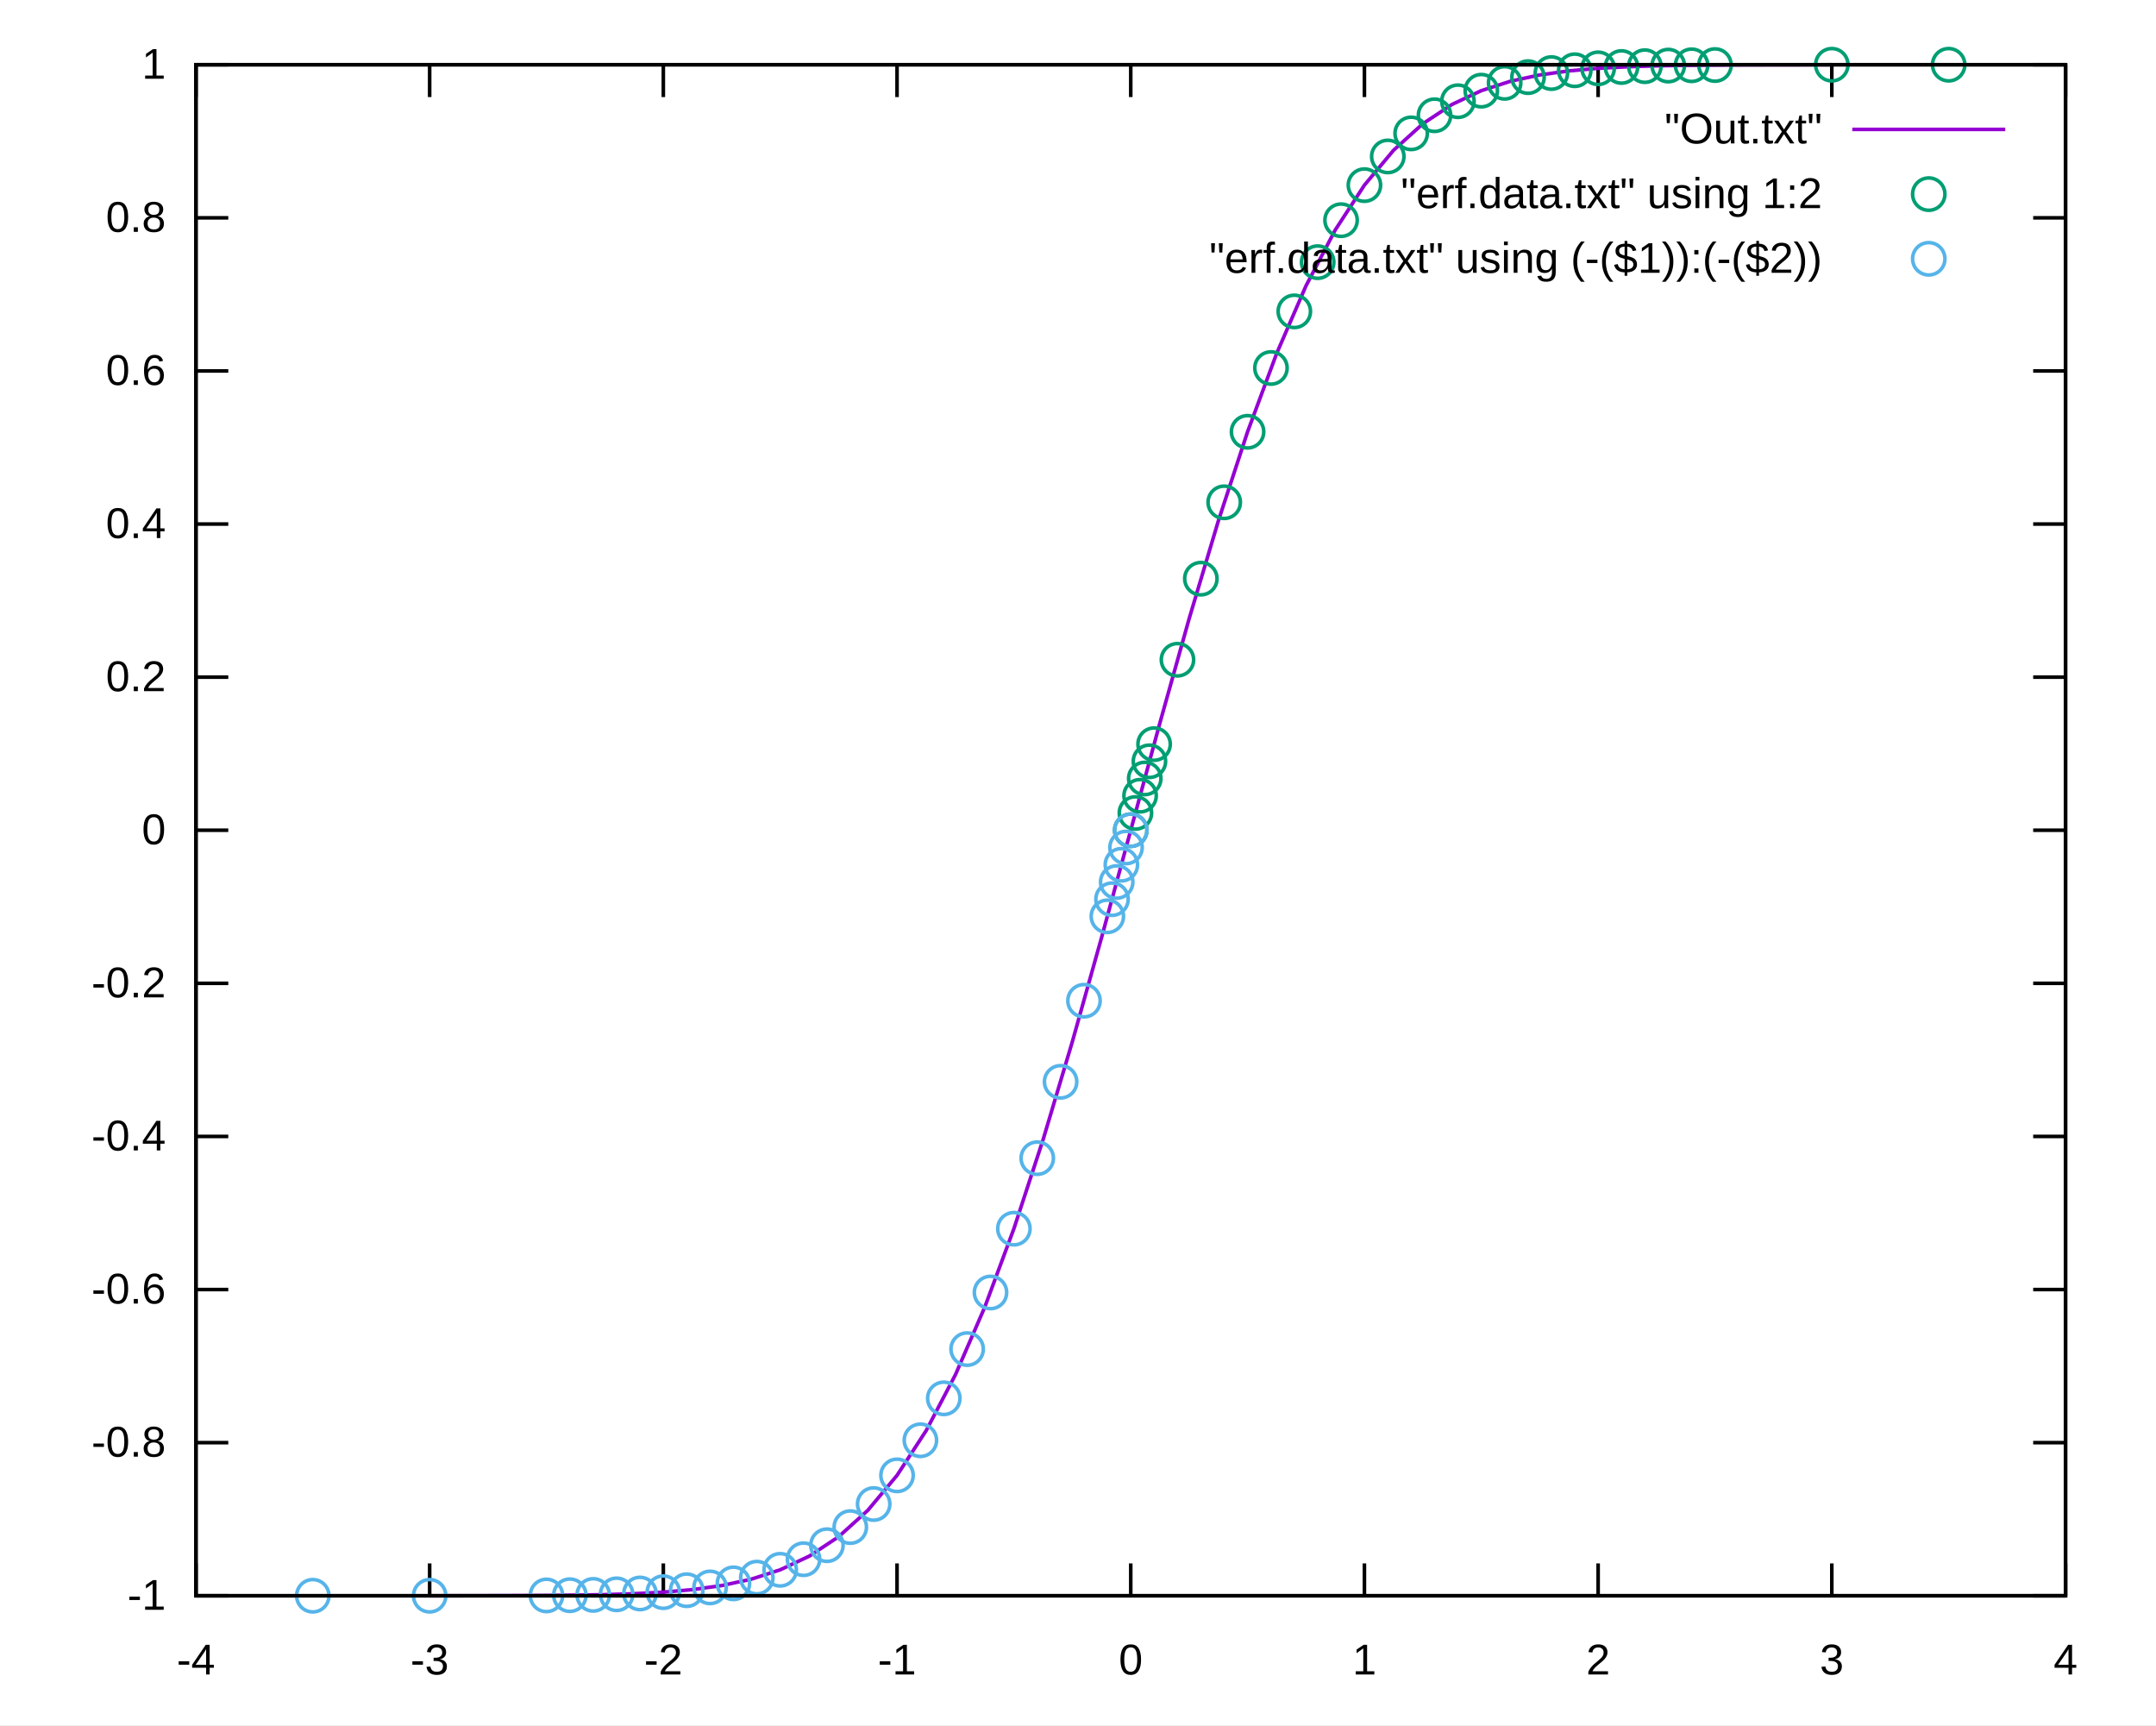
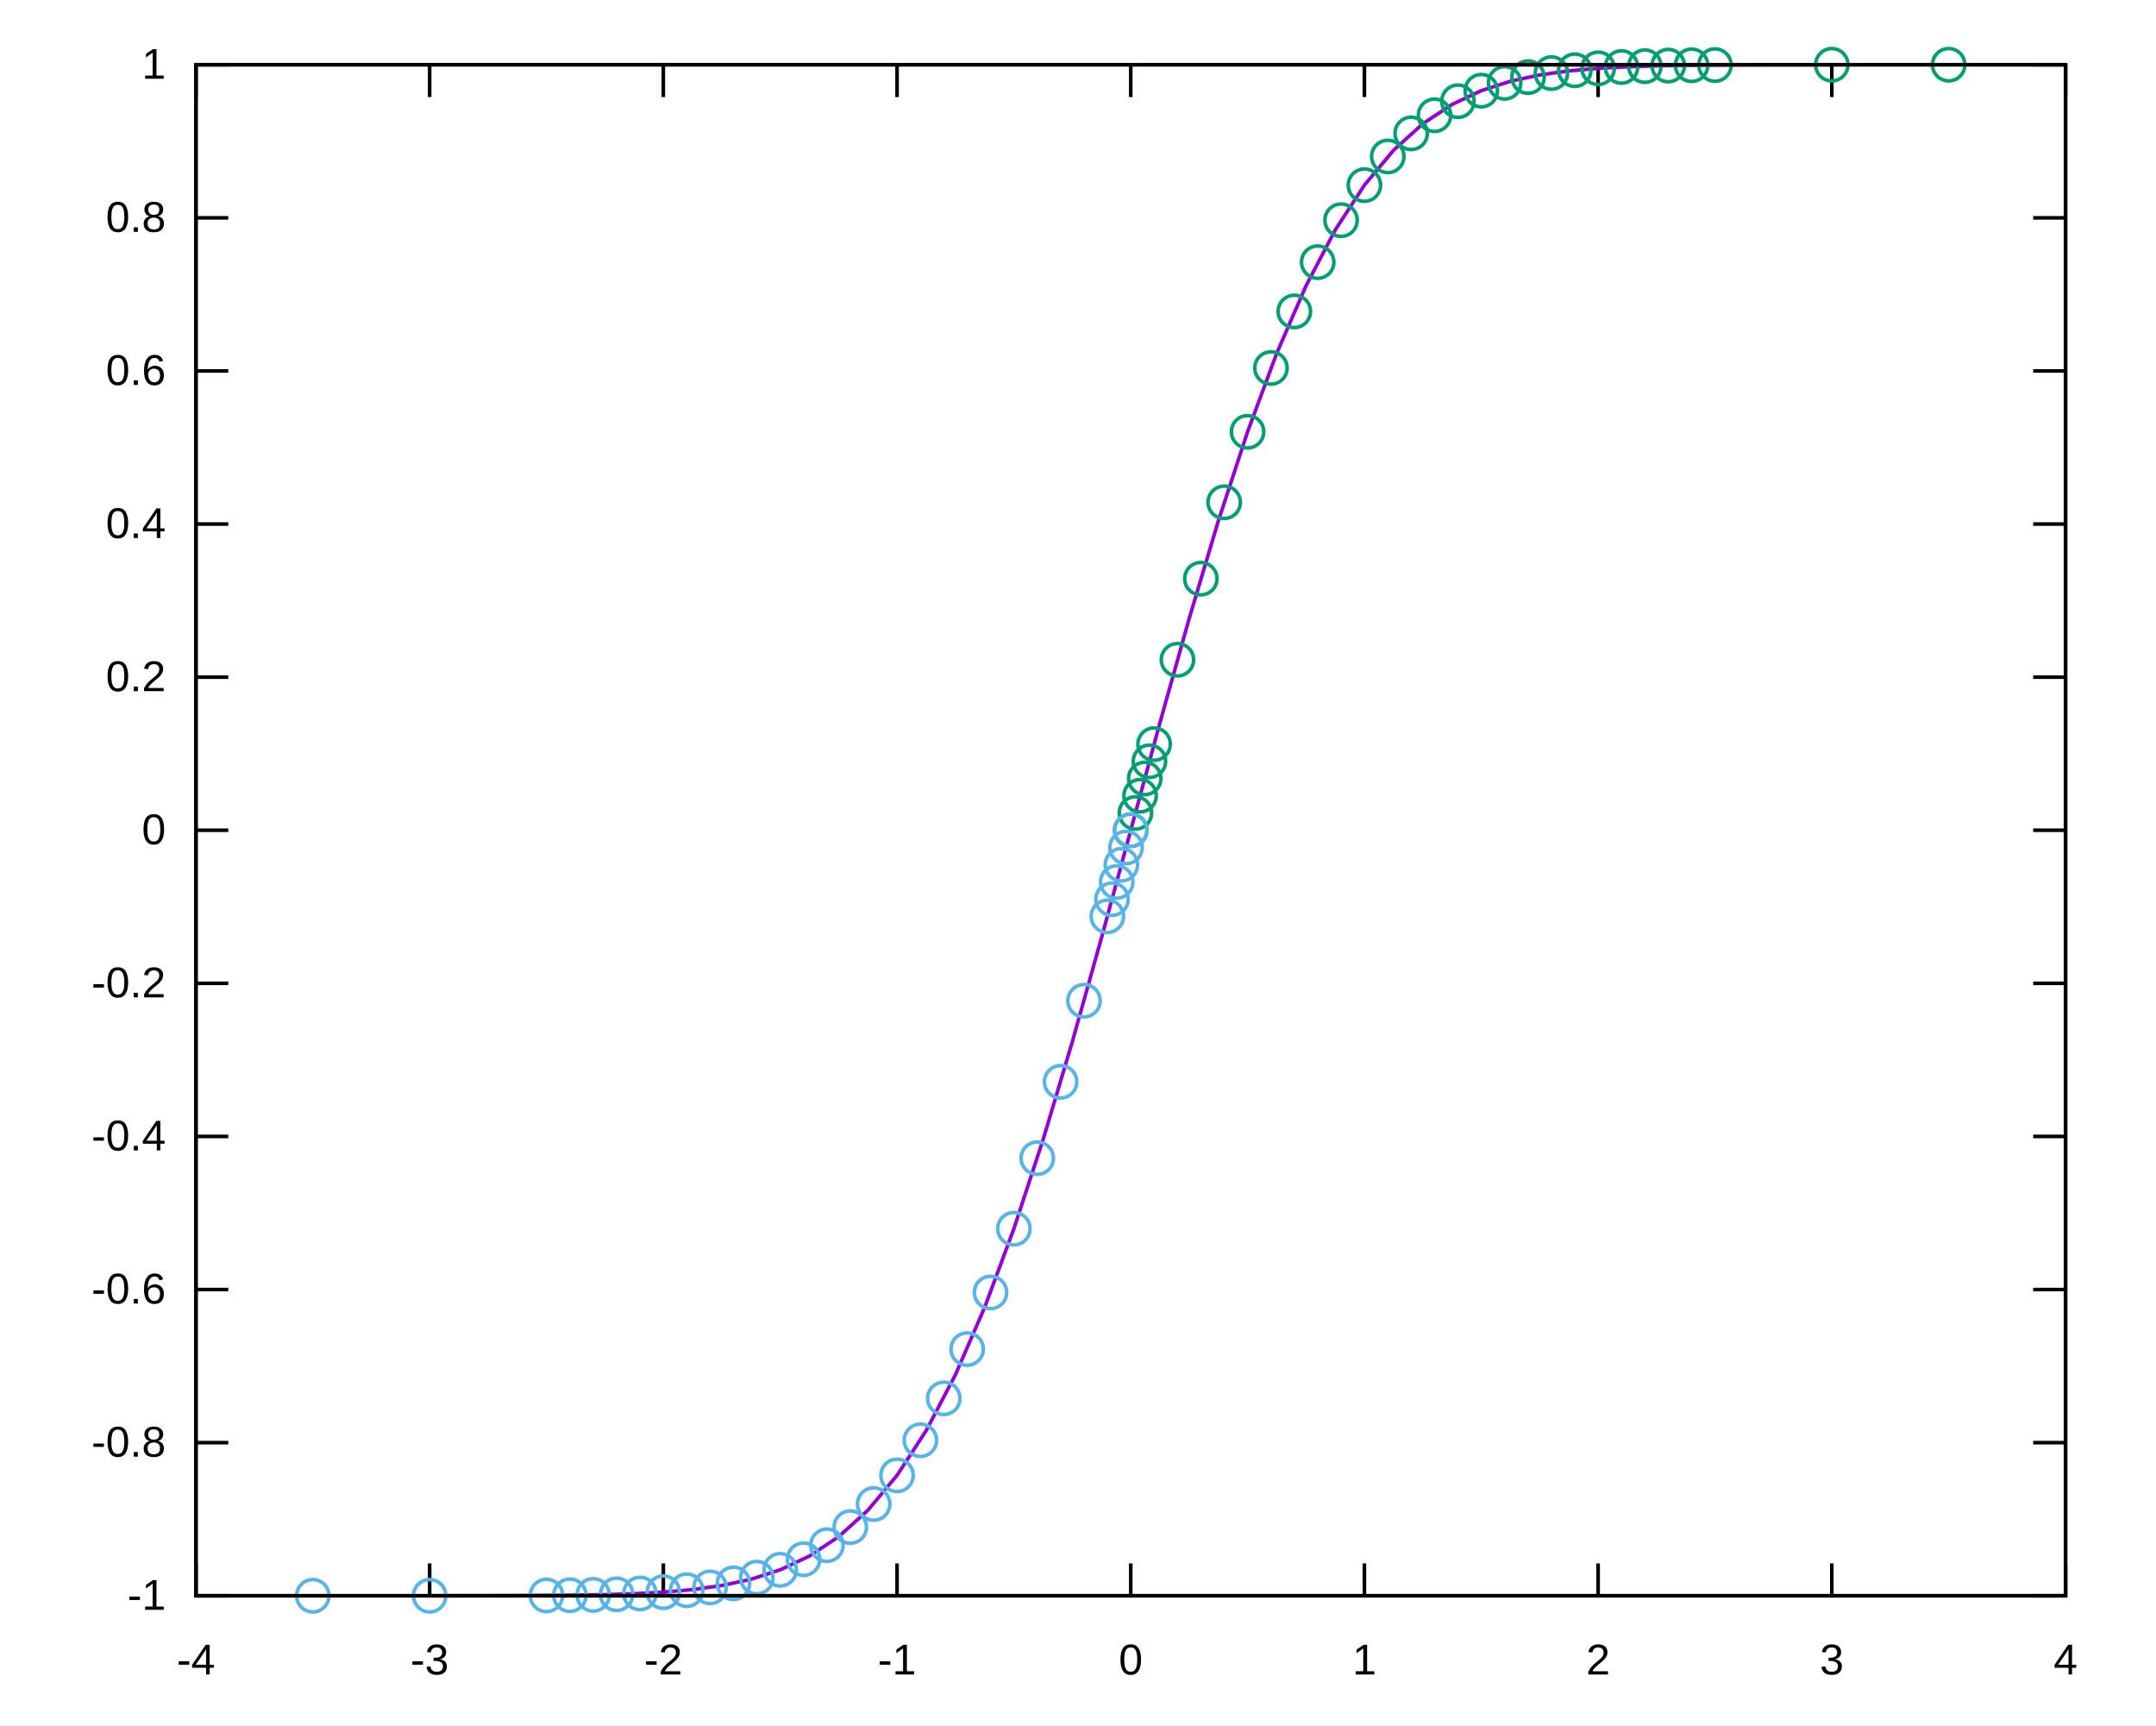
<svg xmlns="http://www.w3.org/2000/svg" xmlns:xlink="http://www.w3.org/1999/xlink" width="600" height="480" viewBox="0 0 600 480">
  <g id="gnuplot_canvas">
    <rect x="0" y="0" width="600" height="480" fill="#ffffff" />
    <defs>
      <circle id="gpDot" r="0.5" stroke-width="0.5" stroke="currentColor" />
      <path id="gpPt0" stroke-width="0.222" stroke="currentColor" d="M-1,0 h2 M0,-1 v2" />
      <path id="gpPt1" stroke-width="0.222" stroke="currentColor" d="M-1,-1 L1,1 M1,-1 L-1,1" />
      <path id="gpPt2" stroke-width="0.222" stroke="currentColor" d="M-1,0 L1,0 M0,-1 L0,1 M-1,-1 L1,1 M-1,1 L1,-1" />
      <rect id="gpPt3" stroke-width="0.222" stroke="currentColor" x="-1" y="-1" width="2" height="2" />
      <rect id="gpPt4" stroke-width="0.222" stroke="currentColor" fill="currentColor" x="-1" y="-1" width="2" height="2" />
      <circle id="gpPt5" stroke-width="0.222" stroke="currentColor" cx="0" cy="0" r="1" />
      <use xlink:href="#gpPt5" id="gpPt6" fill="currentColor" stroke="none" />
      <path id="gpPt7" stroke-width="0.222" stroke="currentColor" d="M0,-1.33 L-1.33,0.67 L1.33,0.67 z" />
      <use xlink:href="#gpPt7" id="gpPt8" fill="currentColor" stroke="none" />
      <use xlink:href="#gpPt7" id="gpPt9" stroke="currentColor" transform="rotate(180)" />
      <use xlink:href="#gpPt9" id="gpPt10" fill="currentColor" stroke="none" />
      <use xlink:href="#gpPt3" id="gpPt11" stroke="currentColor" transform="rotate(45)" />
      <use xlink:href="#gpPt11" id="gpPt12" fill="currentColor" stroke="none" />
      <path id="gpPt13" stroke-width="0.222" stroke="currentColor" d="M0,1.330 L1.265,0.411 L0.782,-1.067 L-0.782,-1.076 L-1.265,0.411 z" />
      <use xlink:href="#gpPt13" id="gpPt14" fill="currentColor" stroke="none" />
      <filter id="textbox" filterUnits="objectBoundingBox" x="0" y="0" height="1" width="1">
        <feFlood flood-color="#FFFFFF" flood-opacity="1" result="bgnd" />
        <feComposite in="SourceGraphic" in2="bgnd" operator="atop" />
      </filter>
      <filter id="greybox" filterUnits="objectBoundingBox" x="0" y="0" height="1" width="1">
        <feFlood flood-color="lightgrey" flood-opacity="1" result="grey" />
        <feComposite in="SourceGraphic" in2="grey" operator="atop" />
      </filter>
    </defs>
    <g fill="none" color="#FFFFFF" stroke="currentColor" stroke-width="1.00" stroke-linecap="butt" stroke-linejoin="miter">
</g>
    <g fill="none" color="black" stroke="currentColor" stroke-width="1.00" stroke-linecap="butt" stroke-linejoin="miter">
      <path stroke="black" d="M54.53,444.00 L63.53,444.00 M574.82,444.00 L565.82,444.00  " />
      <g transform="translate(46.14,447.90)" stroke="none" fill="black" font-family="Arial" font-size="12.00" text-anchor="end">
        <text>
          <tspan font-family="Arial">-1</tspan>
        </text>
      </g>
    </g>
    <g fill="none" color="black" stroke="currentColor" stroke-width="1.00" stroke-linecap="butt" stroke-linejoin="miter">
      <path stroke="black" d="M54.53,401.40 L63.53,401.40 M574.82,401.40 L565.82,401.40  " />
      <g transform="translate(46.14,405.30)" stroke="none" fill="black" font-family="Arial" font-size="12.00" text-anchor="end">
        <text>
          <tspan font-family="Arial">-0.8</tspan>
        </text>
      </g>
    </g>
    <g fill="none" color="black" stroke="currentColor" stroke-width="1.00" stroke-linecap="butt" stroke-linejoin="miter">
      <path stroke="black" d="M54.53,358.80 L63.53,358.80 M574.82,358.80 L565.82,358.80  " />
      <g transform="translate(46.14,362.70)" stroke="none" fill="black" font-family="Arial" font-size="12.00" text-anchor="end">
        <text>
          <tspan font-family="Arial">-0.6</tspan>
        </text>
      </g>
    </g>
    <g fill="none" color="black" stroke="currentColor" stroke-width="1.00" stroke-linecap="butt" stroke-linejoin="miter">
      <path stroke="black" d="M54.53,316.20 L63.53,316.20 M574.82,316.20 L565.82,316.20  " />
      <g transform="translate(46.14,320.10)" stroke="none" fill="black" font-family="Arial" font-size="12.00" text-anchor="end">
        <text>
          <tspan font-family="Arial">-0.4</tspan>
        </text>
      </g>
    </g>
    <g fill="none" color="black" stroke="currentColor" stroke-width="1.00" stroke-linecap="butt" stroke-linejoin="miter">
      <path stroke="black" d="M54.53,273.60 L63.53,273.60 M574.82,273.60 L565.82,273.60  " />
      <g transform="translate(46.14,277.50)" stroke="none" fill="black" font-family="Arial" font-size="12.00" text-anchor="end">
        <text>
          <tspan font-family="Arial">-0.2</tspan>
        </text>
      </g>
    </g>
    <g fill="none" color="black" stroke="currentColor" stroke-width="1.00" stroke-linecap="butt" stroke-linejoin="miter">
      <path stroke="black" d="M54.53,231.00 L63.53,231.00 M574.82,231.00 L565.82,231.00  " />
      <g transform="translate(46.14,234.90)" stroke="none" fill="black" font-family="Arial" font-size="12.00" text-anchor="end">
        <text>
          <tspan font-family="Arial"> 0</tspan>
        </text>
      </g>
    </g>
    <g fill="none" color="black" stroke="currentColor" stroke-width="1.00" stroke-linecap="butt" stroke-linejoin="miter">
      <path stroke="black" d="M54.53,188.41 L63.53,188.41 M574.82,188.41 L565.82,188.41  " />
      <g transform="translate(46.14,192.31)" stroke="none" fill="black" font-family="Arial" font-size="12.00" text-anchor="end">
        <text>
          <tspan font-family="Arial"> 0.2</tspan>
        </text>
      </g>
    </g>
    <g fill="none" color="black" stroke="currentColor" stroke-width="1.00" stroke-linecap="butt" stroke-linejoin="miter">
      <path stroke="black" d="M54.53,145.81 L63.53,145.81 M574.82,145.81 L565.82,145.81  " />
      <g transform="translate(46.14,149.71)" stroke="none" fill="black" font-family="Arial" font-size="12.00" text-anchor="end">
        <text>
          <tspan font-family="Arial"> 0.4</tspan>
        </text>
      </g>
    </g>
    <g fill="none" color="black" stroke="currentColor" stroke-width="1.00" stroke-linecap="butt" stroke-linejoin="miter">
      <path stroke="black" d="M54.53,103.21 L63.53,103.21 M574.82,103.21 L565.82,103.21  " />
      <g transform="translate(46.14,107.11)" stroke="none" fill="black" font-family="Arial" font-size="12.00" text-anchor="end">
        <text>
          <tspan font-family="Arial"> 0.6</tspan>
        </text>
      </g>
    </g>
    <g fill="none" color="black" stroke="currentColor" stroke-width="1.00" stroke-linecap="butt" stroke-linejoin="miter">
      <path stroke="black" d="M54.53,60.61 L63.53,60.61 M574.82,60.61 L565.82,60.61  " />
      <g transform="translate(46.14,64.51)" stroke="none" fill="black" font-family="Arial" font-size="12.00" text-anchor="end">
        <text>
          <tspan font-family="Arial"> 0.8</tspan>
        </text>
      </g>
    </g>
    <g fill="none" color="black" stroke="currentColor" stroke-width="1.00" stroke-linecap="butt" stroke-linejoin="miter">
      <path stroke="black" d="M54.53,18.01 L63.53,18.01 M574.82,18.01 L565.82,18.01  " />
      <g transform="translate(46.14,21.91)" stroke="none" fill="black" font-family="Arial" font-size="12.00" text-anchor="end">
        <text>
          <tspan font-family="Arial"> 1</tspan>
        </text>
      </g>
    </g>
    <g fill="none" color="black" stroke="currentColor" stroke-width="1.00" stroke-linecap="butt" stroke-linejoin="miter">
      <path stroke="black" d="M54.53,444.00 L54.53,435.00 M54.53,18.01 L54.53,27.01  " />
      <g transform="translate(54.53,465.90)" stroke="none" fill="black" font-family="Arial" font-size="12.00" text-anchor="middle">
        <text>
          <tspan font-family="Arial">-4</tspan>
        </text>
      </g>
    </g>
    <g fill="none" color="black" stroke="currentColor" stroke-width="1.00" stroke-linecap="butt" stroke-linejoin="miter">
      <path stroke="black" d="M119.57,444.00 L119.57,435.00 M119.57,18.01 L119.57,27.01  " />
      <g transform="translate(119.57,465.90)" stroke="none" fill="black" font-family="Arial" font-size="12.00" text-anchor="middle">
        <text>
          <tspan font-family="Arial">-3</tspan>
        </text>
      </g>
    </g>
    <g fill="none" color="black" stroke="currentColor" stroke-width="1.00" stroke-linecap="butt" stroke-linejoin="miter">
      <path stroke="black" d="M184.60,444.00 L184.60,435.00 M184.60,18.01 L184.60,27.01  " />
      <g transform="translate(184.60,465.90)" stroke="none" fill="black" font-family="Arial" font-size="12.00" text-anchor="middle">
        <text>
          <tspan font-family="Arial">-2</tspan>
        </text>
      </g>
    </g>
    <g fill="none" color="black" stroke="currentColor" stroke-width="1.00" stroke-linecap="butt" stroke-linejoin="miter">
      <path stroke="black" d="M249.64,444.00 L249.64,435.00 M249.64,18.01 L249.64,27.01  " />
      <g transform="translate(249.64,465.90)" stroke="none" fill="black" font-family="Arial" font-size="12.00" text-anchor="middle">
        <text>
          <tspan font-family="Arial">-1</tspan>
        </text>
      </g>
    </g>
    <g fill="none" color="black" stroke="currentColor" stroke-width="1.00" stroke-linecap="butt" stroke-linejoin="miter">
      <path stroke="black" d="M314.68,444.00 L314.68,435.00 M314.68,18.01 L314.68,27.01  " />
      <g transform="translate(314.68,465.90)" stroke="none" fill="black" font-family="Arial" font-size="12.00" text-anchor="middle">
        <text>
          <tspan font-family="Arial"> 0</tspan>
        </text>
      </g>
    </g>
    <g fill="none" color="black" stroke="currentColor" stroke-width="1.00" stroke-linecap="butt" stroke-linejoin="miter">
      <path stroke="black" d="M379.71,444.00 L379.71,435.00 M379.71,18.01 L379.71,27.01  " />
      <g transform="translate(379.71,465.90)" stroke="none" fill="black" font-family="Arial" font-size="12.00" text-anchor="middle">
        <text>
          <tspan font-family="Arial"> 1</tspan>
        </text>
      </g>
    </g>
    <g fill="none" color="black" stroke="currentColor" stroke-width="1.00" stroke-linecap="butt" stroke-linejoin="miter">
      <path stroke="black" d="M444.75,444.00 L444.75,435.00 M444.75,18.01 L444.75,27.01  " />
      <g transform="translate(444.75,465.90)" stroke="none" fill="black" font-family="Arial" font-size="12.00" text-anchor="middle">
        <text>
          <tspan font-family="Arial"> 2</tspan>
        </text>
      </g>
    </g>
    <g fill="none" color="black" stroke="currentColor" stroke-width="1.00" stroke-linecap="butt" stroke-linejoin="miter">
      <path stroke="black" d="M509.78,444.00 L509.78,435.00 M509.78,18.01 L509.78,27.01  " />
      <g transform="translate(509.78,465.90)" stroke="none" fill="black" font-family="Arial" font-size="12.00" text-anchor="middle">
        <text>
          <tspan font-family="Arial"> 3</tspan>
        </text>
      </g>
    </g>
    <g fill="none" color="black" stroke="currentColor" stroke-width="1.00" stroke-linecap="butt" stroke-linejoin="miter">
      <path stroke="black" d="M574.82,444.00 L574.82,435.00 M574.82,18.01 L574.82,27.01  " />
      <g transform="translate(574.82,465.90)" stroke="none" fill="black" font-family="Arial" font-size="12.00" text-anchor="middle">
        <text>
          <tspan font-family="Arial"> 4</tspan>
        </text>
      </g>
    </g>
    <g fill="none" color="black" stroke="currentColor" stroke-width="1.00" stroke-linecap="butt" stroke-linejoin="miter">
</g>
    <g fill="none" color="black" stroke="currentColor" stroke-width="1.00" stroke-linecap="butt" stroke-linejoin="miter">
      <path stroke="black" d="M54.53,18.01 L54.53,444.00 L574.82,444.00 L574.82,18.01 L54.53,18.01 Z  " />
    </g>
    <g fill="none" color="black" stroke="currentColor" stroke-width="1.00" stroke-linecap="butt" stroke-linejoin="miter">
</g>
    <g id="gnuplot_plot_1">
      <g fill="none" color="black" stroke="currentColor" stroke-width="1.00" stroke-linecap="butt" stroke-linejoin="miter">
-         <g transform="translate(507.09,39.91)" stroke="none" fill="black" font-family="Arial" font-size="12.00" text-anchor="end">
-           <text>"Out.txt"</text>
-         </g>
-       </g>
-       <g fill="none" color="black" stroke="currentColor" stroke-width="1.00" stroke-linecap="butt" stroke-linejoin="miter">
-         <path stroke="rgb(148,   0, 211)" d="M515.48,36.01 L558.04,36.01 M119.57,444.00 L127.70,443.99 L135.83,443.98 L143.95,443.96 L152.08,443.91 L160.21,443.83   L168.34,443.69 L176.47,443.43 L184.60,443.00 L192.73,442.29 L200.86,441.16 L208.99,439.41 L217.12,436.78 L225.25,432.96   L233.38,427.58 L241.51,420.23 L249.64,410.50 L257.77,398.01 L265.90,382.48 L274.03,363.75 L282.16,341.87 L290.29,317.08   L298.42,289.86 L306.55,260.89 L314.68,231.00 L322.80,201.12 L330.93,172.15 L339.06,144.93 L347.19,120.14 L355.32,98.26   L363.45,79.53 L371.58,64.00 L379.71,51.51 L387.84,41.78 L395.97,34.43 L404.10,29.05 L412.23,25.23 L420.36,22.60   L428.49,20.85 L436.62,19.72 L444.75,19.01 L452.88,18.58 L461.01,18.32 L469.14,18.18 L477.27,18.10 L485.40,18.05   L493.52,18.03 L501.65,18.02 L509.78,18.01  " />
+         <path stroke="rgb(148,   0, 211)" d="M119.57,444.00 L127.70,443.99 L135.83,443.98 L143.95,443.96 L152.08,443.91 L160.21,443.83 L168.34,443.69 L176.47,443.43   L184.60,443.00 L192.73,442.29 L200.86,441.16 L208.99,439.41 L217.12,436.78 L225.25,432.96 L233.38,427.58 L241.51,420.23   L249.64,410.50 L257.77,398.01 L265.90,382.48 L274.03,363.75 L282.16,341.87 L290.29,317.08 L298.42,289.86 L306.55,260.89   L314.68,231.00 L322.80,201.12 L330.93,172.15 L339.06,144.93 L347.19,120.14 L355.32,98.26 L363.45,79.53 L371.58,64.00   L379.71,51.51 L387.84,41.78 L395.97,34.43 L404.10,29.05 L412.23,25.23 L420.36,22.60 L428.49,20.85 L436.62,19.72   L444.75,19.01 L452.88,18.58 L461.01,18.32 L469.14,18.18 L477.27,18.10 L485.40,18.05 L493.52,18.03 L501.65,18.02   L509.78,18.01  " />
      </g>
    </g>
    <g id="gnuplot_plot_2">
-       <g fill="none" color="black" stroke="currentColor" stroke-width="1.00" stroke-linecap="butt" stroke-linejoin="miter">
-         <g transform="translate(507.09,57.91)" stroke="none" fill="black" font-family="Arial" font-size="12.00" text-anchor="end">
-           <text>"erf.data.txt" using 1:2</text>
-         </g>
-       </g>
      <g fill="none" color="black" stroke="currentColor" stroke-width="1.00" stroke-linecap="butt" stroke-linejoin="miter">
        <use xlink:href="#gpPt5" transform="translate(314.68,231.00) scale(4.50)" color="rgb(  0, 158, 115)" />
        <use xlink:href="#gpPt5" transform="translate(315.98,226.20) scale(4.50)" color="rgb(  0, 158, 115)" />
        <use xlink:href="#gpPt5" transform="translate(317.28,221.40) scale(4.50)" color="rgb(  0, 158, 115)" />
        <use xlink:href="#gpPt5" transform="translate(318.58,216.60) scale(4.50)" color="rgb(  0, 158, 115)" />
        <use xlink:href="#gpPt5" transform="translate(319.88,211.82) scale(4.50)" color="rgb(  0, 158, 115)" />
        <use xlink:href="#gpPt5" transform="translate(321.18,207.05) scale(4.50)" color="rgb(  0, 158, 115)" />
        <use xlink:href="#gpPt5" transform="translate(327.68,183.57) scale(4.50)" color="rgb(  0, 158, 115)" />
        <use xlink:href="#gpPt5" transform="translate(334.19,161.01) scale(4.50)" color="rgb(  0, 158, 115)" />
        <use xlink:href="#gpPt5" transform="translate(340.69,139.76) scale(4.50)" color="rgb(  0, 158, 115)" />
        <use xlink:href="#gpPt5" transform="translate(347.19,120.14) scale(4.50)" color="rgb(  0, 158, 115)" />
        <use xlink:href="#gpPt5" transform="translate(353.70,102.39) scale(4.50)" color="rgb(  0, 158, 115)" />
        <use xlink:href="#gpPt5" transform="translate(360.20,86.64) scale(4.50)" color="rgb(  0, 158, 115)" />
        <use xlink:href="#gpPt5" transform="translate(366.70,72.94) scale(4.50)" color="rgb(  0, 158, 115)" />
        <use xlink:href="#gpPt5" transform="translate(373.21,61.27) scale(4.50)" color="rgb(  0, 158, 115)" />
        <use xlink:href="#gpPt5" transform="translate(379.71,51.51) scale(4.50)" color="rgb(  0, 158, 115)" />
        <use xlink:href="#gpPt5" transform="translate(386.21,43.53) scale(4.50)" color="rgb(  0, 158, 115)" />
        <use xlink:href="#gpPt5" transform="translate(392.72,37.11) scale(4.50)" color="rgb(  0, 158, 115)" />
        <use xlink:href="#gpPt5" transform="translate(399.22,32.07) scale(4.50)" color="rgb(  0, 158, 115)" />
        <use xlink:href="#gpPt5" transform="translate(405.73,28.17) scale(4.50)" color="rgb(  0, 158, 115)" />
        <use xlink:href="#gpPt5" transform="translate(412.23,25.23) scale(4.50)" color="rgb(  0, 158, 115)" />
        <use xlink:href="#gpPt5" transform="translate(418.73,23.05) scale(4.50)" color="rgb(  0, 158, 115)" />
        <use xlink:href="#gpPt5" transform="translate(425.24,21.46) scale(4.50)" color="rgb(  0, 158, 115)" />
        <use xlink:href="#gpPt5" transform="translate(431.74,20.33) scale(4.50)" color="rgb(  0, 158, 115)" />
        <use xlink:href="#gpPt5" transform="translate(438.24,19.55) scale(4.50)" color="rgb(  0, 158, 115)" />
        <use xlink:href="#gpPt5" transform="translate(444.75,19.01) scale(4.50)" color="rgb(  0, 158, 115)" />
        <use xlink:href="#gpPt5" transform="translate(451.25,18.64) scale(4.50)" color="rgb(  0, 158, 115)" />
        <use xlink:href="#gpPt5" transform="translate(457.75,18.41) scale(4.50)" color="rgb(  0, 158, 115)" />
        <use xlink:href="#gpPt5" transform="translate(464.26,18.25) scale(4.50)" color="rgb(  0, 158, 115)" />
        <use xlink:href="#gpPt5" transform="translate(470.76,18.16) scale(4.50)" color="rgb(  0, 158, 115)" />
        <use xlink:href="#gpPt5" transform="translate(477.27,18.10) scale(4.50)" color="rgb(  0, 158, 115)" />
        <use xlink:href="#gpPt5" transform="translate(509.78,18.01) scale(4.50)" color="rgb(  0, 158, 115)" />
        <use xlink:href="#gpPt5" transform="translate(542.30,18.01) scale(4.50)" color="rgb(  0, 158, 115)" />
-         <use xlink:href="#gpPt5" transform="translate(536.76,54.01) scale(4.50)" color="rgb(  0, 158, 115)" />
      </g>
    </g>
    <g id="gnuplot_plot_3">
-       <g fill="none" color="black" stroke="currentColor" stroke-width="1.00" stroke-linecap="butt" stroke-linejoin="miter">
-         <g transform="translate(507.09,75.91)" stroke="none" fill="black" font-family="Arial" font-size="12.00" text-anchor="end">
-           <text>"erf.data.txt" using (-($1)):(-($2))</text>
-         </g>
-       </g>
      <g fill="none" color="black" stroke="currentColor" stroke-width="1.00" stroke-linecap="butt" stroke-linejoin="miter">
        <use xlink:href="#gpPt5" transform="translate(314.68,231.00) scale(4.50)" color="rgb( 86, 180, 233)" />
        <use xlink:href="#gpPt5" transform="translate(313.37,235.81) scale(4.50)" color="rgb( 86, 180, 233)" />
        <use xlink:href="#gpPt5" transform="translate(312.07,240.61) scale(4.50)" color="rgb( 86, 180, 233)" />
        <use xlink:href="#gpPt5" transform="translate(310.77,245.41) scale(4.50)" color="rgb( 86, 180, 233)" />
        <use xlink:href="#gpPt5" transform="translate(309.47,250.19) scale(4.50)" color="rgb( 86, 180, 233)" />
        <use xlink:href="#gpPt5" transform="translate(308.17,254.96) scale(4.50)" color="rgb( 86, 180, 233)" />
        <use xlink:href="#gpPt5" transform="translate(301.67,278.44) scale(4.50)" color="rgb( 86, 180, 233)" />
        <use xlink:href="#gpPt5" transform="translate(295.16,301.00) scale(4.50)" color="rgb( 86, 180, 233)" />
        <use xlink:href="#gpPt5" transform="translate(288.66,322.25) scale(4.50)" color="rgb( 86, 180, 233)" />
        <use xlink:href="#gpPt5" transform="translate(282.16,341.87) scale(4.50)" color="rgb( 86, 180, 233)" />
        <use xlink:href="#gpPt5" transform="translate(275.65,359.62) scale(4.50)" color="rgb( 86, 180, 233)" />
        <use xlink:href="#gpPt5" transform="translate(269.15,375.37) scale(4.50)" color="rgb( 86, 180, 233)" />
        <use xlink:href="#gpPt5" transform="translate(262.65,389.07) scale(4.50)" color="rgb( 86, 180, 233)" />
        <use xlink:href="#gpPt5" transform="translate(256.14,400.74) scale(4.50)" color="rgb( 86, 180, 233)" />
        <use xlink:href="#gpPt5" transform="translate(249.64,410.50) scale(4.50)" color="rgb( 86, 180, 233)" />
        <use xlink:href="#gpPt5" transform="translate(243.14,418.48) scale(4.50)" color="rgb( 86, 180, 233)" />
        <use xlink:href="#gpPt5" transform="translate(236.63,424.90) scale(4.50)" color="rgb( 86, 180, 233)" />
        <use xlink:href="#gpPt5" transform="translate(230.13,429.94) scale(4.50)" color="rgb( 86, 180, 233)" />
        <use xlink:href="#gpPt5" transform="translate(223.62,433.84) scale(4.50)" color="rgb( 86, 180, 233)" />
        <use xlink:href="#gpPt5" transform="translate(217.12,436.78) scale(4.50)" color="rgb( 86, 180, 233)" />
        <use xlink:href="#gpPt5" transform="translate(210.62,438.96) scale(4.50)" color="rgb( 86, 180, 233)" />
        <use xlink:href="#gpPt5" transform="translate(204.11,440.55) scale(4.50)" color="rgb( 86, 180, 233)" />
        <use xlink:href="#gpPt5" transform="translate(197.61,441.68) scale(4.50)" color="rgb( 86, 180, 233)" />
        <use xlink:href="#gpPt5" transform="translate(191.11,442.46) scale(4.50)" color="rgb( 86, 180, 233)" />
        <use xlink:href="#gpPt5" transform="translate(184.60,443.00) scale(4.50)" color="rgb( 86, 180, 233)" />
        <use xlink:href="#gpPt5" transform="translate(178.10,443.37) scale(4.50)" color="rgb( 86, 180, 233)" />
        <use xlink:href="#gpPt5" transform="translate(171.60,443.60) scale(4.50)" color="rgb( 86, 180, 233)" />
        <use xlink:href="#gpPt5" transform="translate(165.09,443.76) scale(4.50)" color="rgb( 86, 180, 233)" />
        <use xlink:href="#gpPt5" transform="translate(158.59,443.85) scale(4.50)" color="rgb( 86, 180, 233)" />
        <use xlink:href="#gpPt5" transform="translate(152.08,443.91) scale(4.50)" color="rgb( 86, 180, 233)" />
        <use xlink:href="#gpPt5" transform="translate(119.57,444.00) scale(4.50)" color="rgb( 86, 180, 233)" />
        <use xlink:href="#gpPt5" transform="translate(87.05,444.00) scale(4.50)" color="rgb( 86, 180, 233)" />
-         <use xlink:href="#gpPt5" transform="translate(536.76,72.01) scale(4.50)" color="rgb( 86, 180, 233)" />
      </g>
    </g>
    <g fill="none" color="#FFFFFF" stroke="rgb( 86, 180, 233)" stroke-width="2.00" stroke-linecap="butt" stroke-linejoin="miter">
</g>
    <g fill="none" color="black" stroke="currentColor" stroke-width="2.00" stroke-linecap="butt" stroke-linejoin="miter">
</g>
    <g fill="none" color="black" stroke="black" stroke-width="1.00" stroke-linecap="butt" stroke-linejoin="miter">
</g>
    <g fill="none" color="black" stroke="currentColor" stroke-width="1.00" stroke-linecap="butt" stroke-linejoin="miter">
      <path stroke="black" d="M54.53,18.01 L54.53,444.00 L574.82,444.00 L574.82,18.01 L54.53,18.01 Z  " />
    </g>
    <g fill="none" color="black" stroke="currentColor" stroke-width="1.00" stroke-linecap="butt" stroke-linejoin="miter">
</g>
  </g>
</svg>
